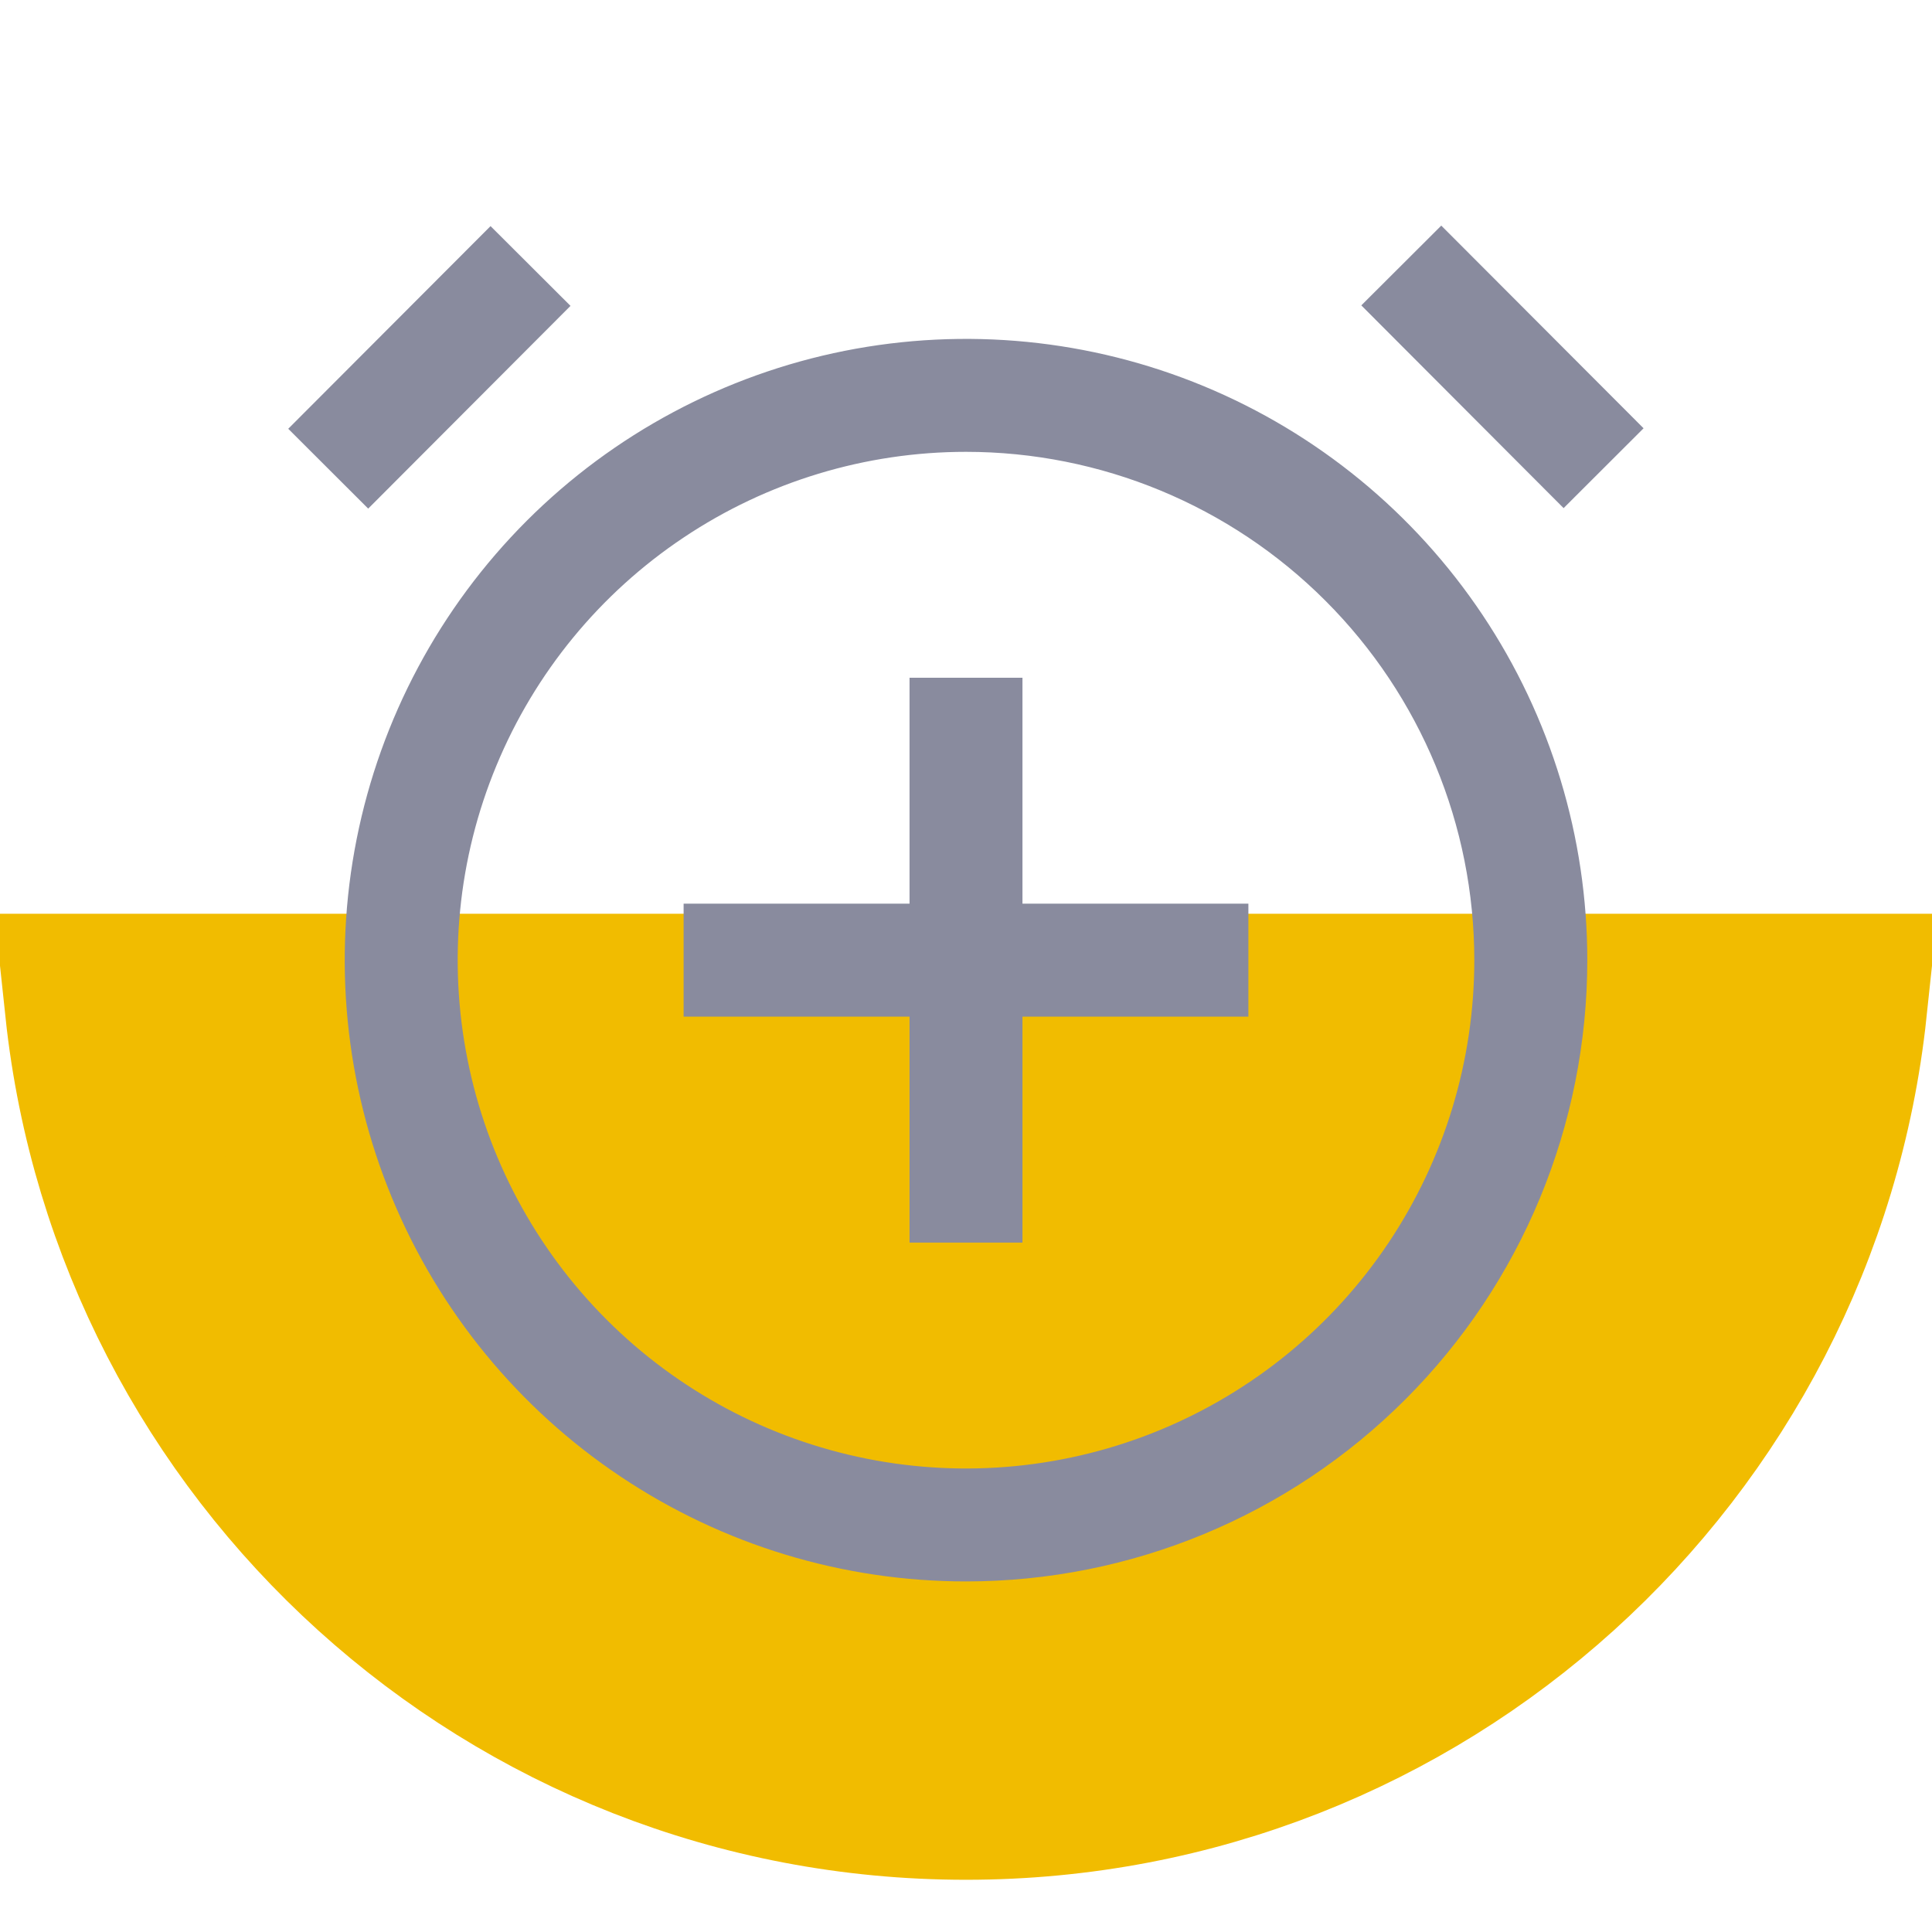
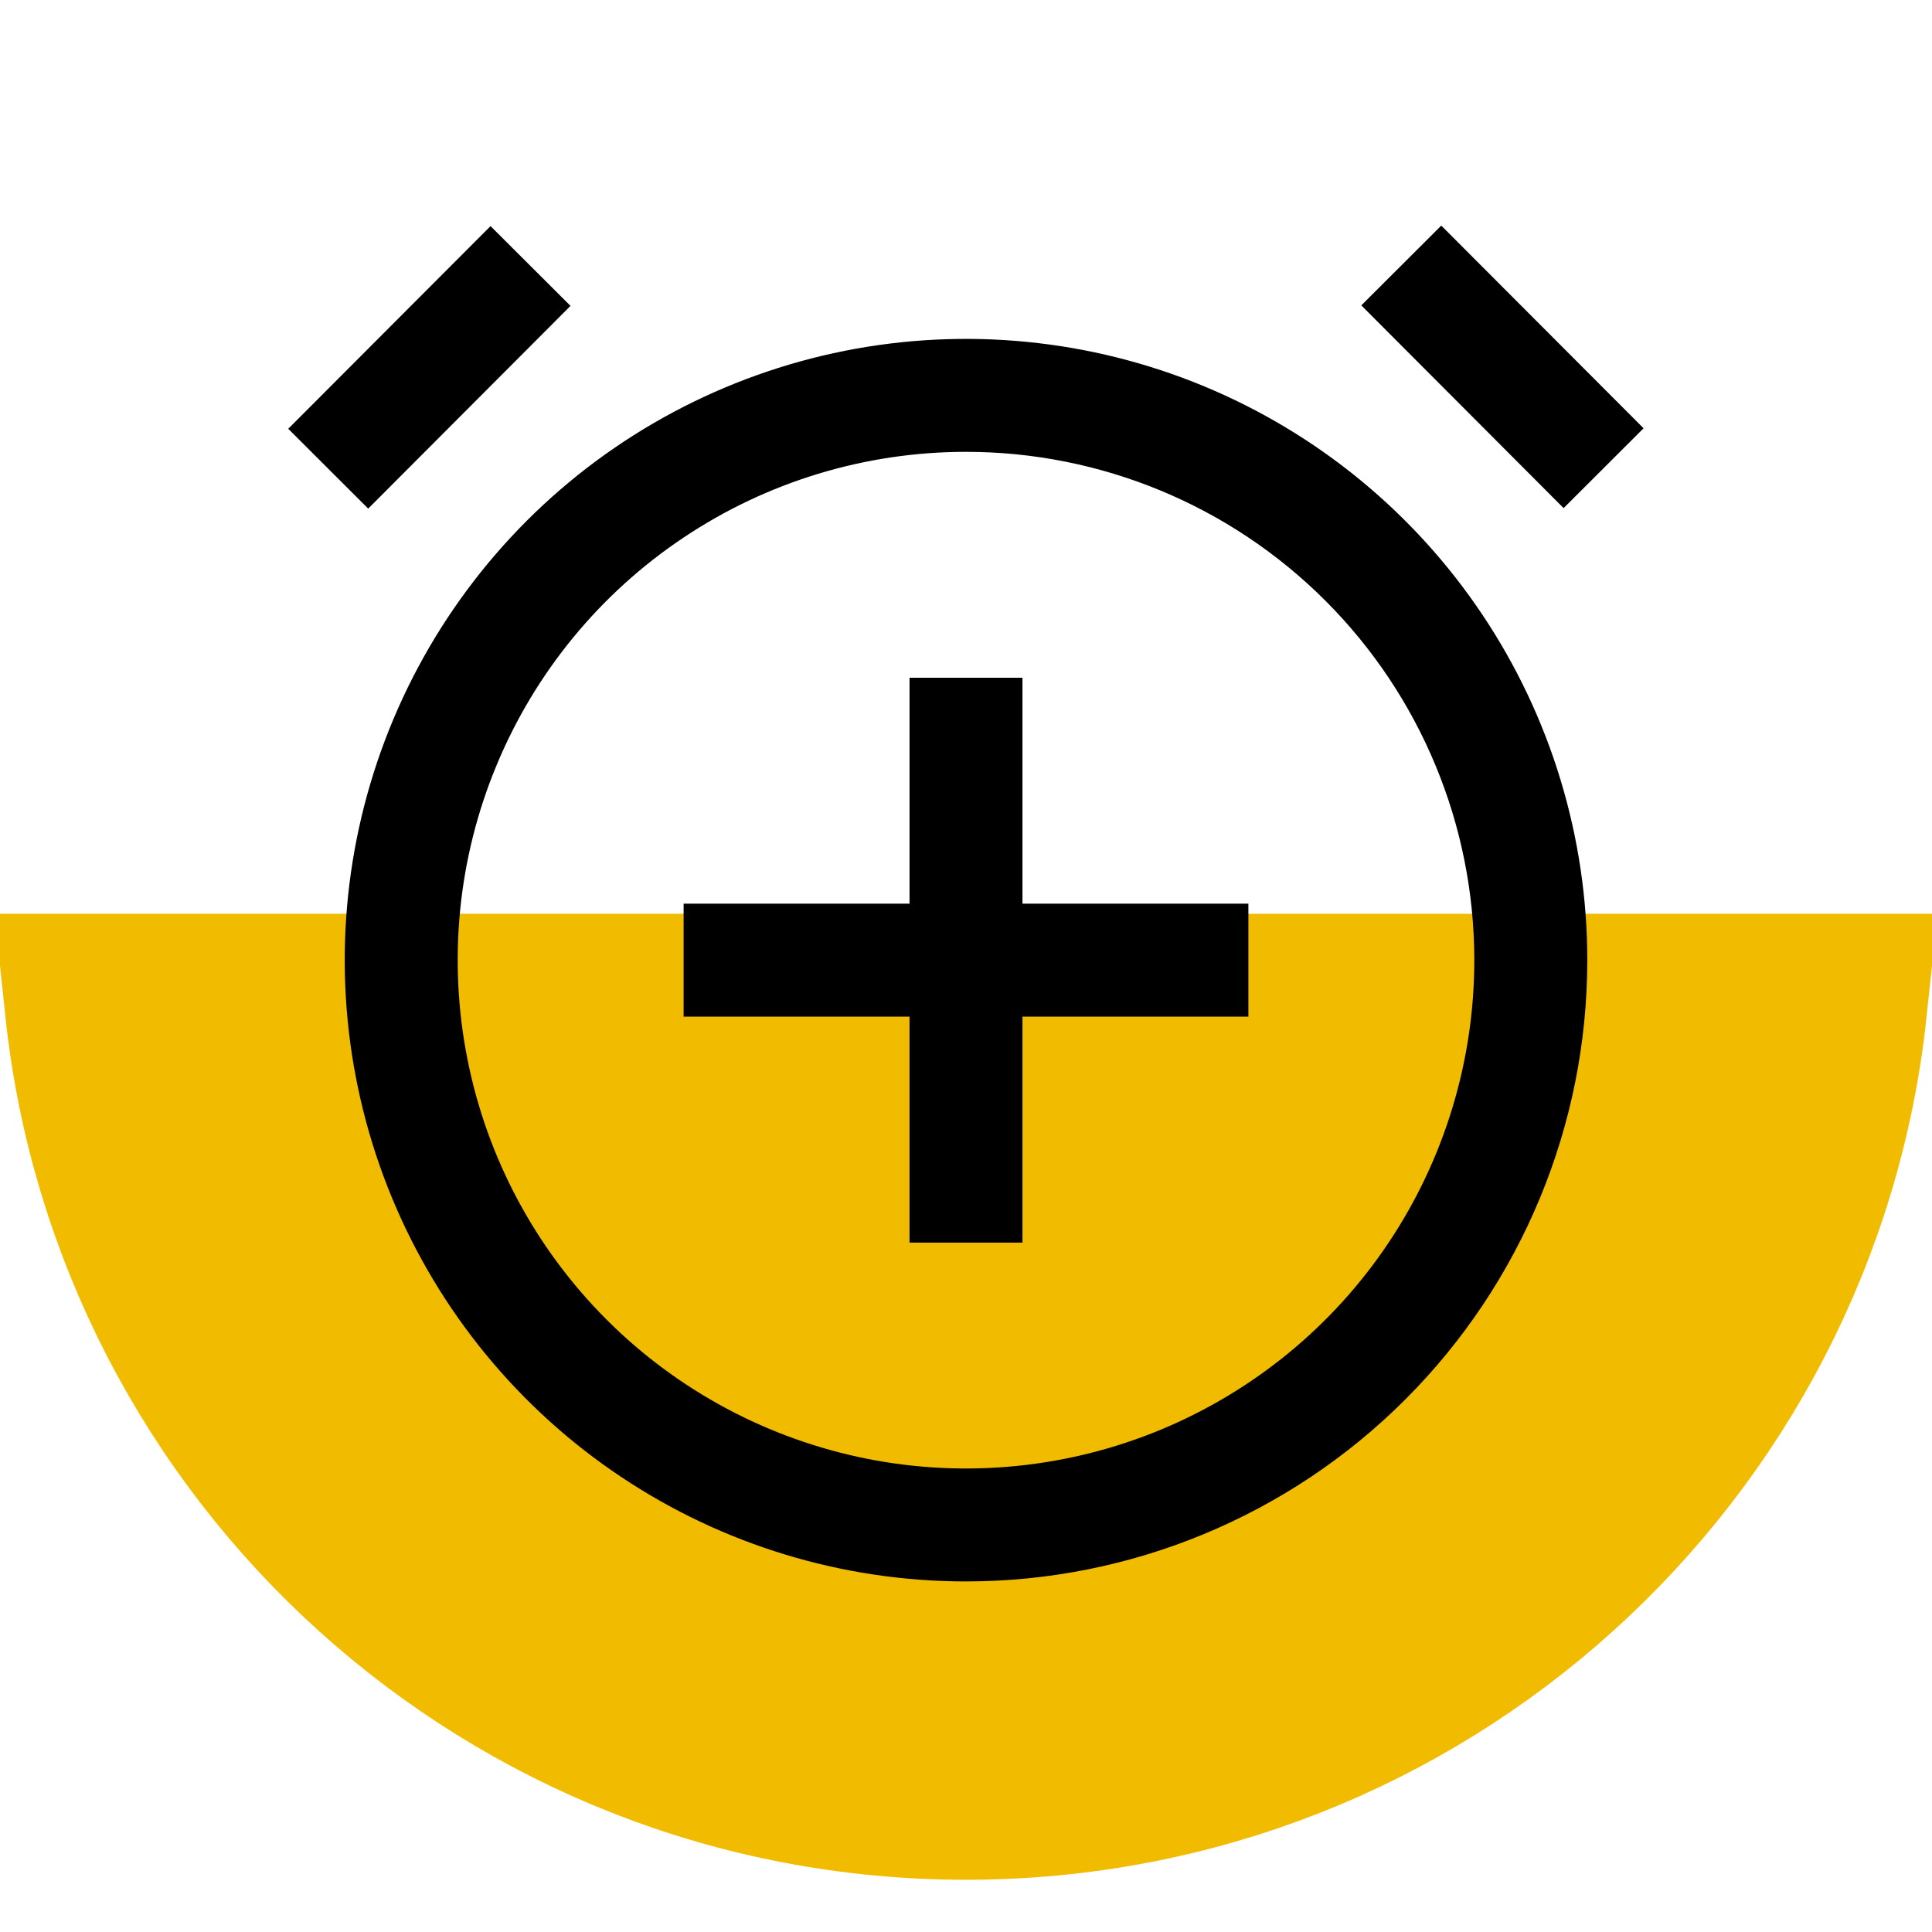
<svg xmlns="http://www.w3.org/2000/svg" width="31" height="31" viewBox="0 0 31 31" fill="none">
  <path d="M1.579 16.162L29.421 16.162C28.672 23.189 22.725 28.662 15.5 28.662C8.275 28.662 2.328 23.189 1.579 16.162Z" fill="#F1BC00" stroke="#F1BC00" stroke-width="3" stroke-linecap="round" />
-   <path fill-rule="evenodd" clip-rule="evenodd" d="M23.126 3.62L21.843 4.9L25.089 8.153L26.372 6.872L23.126 3.62ZM4.625 6.88L7.871 3.628L9.154 4.908L5.908 8.161L4.625 6.88ZM9.962 23.695C11.601 24.791 13.528 25.375 15.5 25.375C18.144 25.375 20.68 24.325 22.549 22.455C24.419 20.586 25.469 18.05 25.469 15.406C25.469 13.435 24.884 11.507 23.789 9.868C22.694 8.229 21.137 6.951 19.315 6.196C17.494 5.442 15.489 5.245 13.555 5.629C11.622 6.014 9.845 6.963 8.451 8.357C7.057 9.752 6.108 11.528 5.723 13.462C5.338 15.395 5.536 17.4 6.29 19.221C7.045 21.043 8.322 22.6 9.962 23.695ZM10.969 8.625C12.31 7.728 13.887 7.25 15.5 7.25C17.663 7.25 19.738 8.109 21.267 9.639C22.797 11.169 23.656 13.243 23.656 15.406C23.656 17.02 23.178 18.596 22.282 19.938C21.386 21.279 20.112 22.324 18.621 22.942C17.131 23.559 15.491 23.721 13.909 23.406C12.327 23.091 10.873 22.314 9.733 21.174C8.592 20.033 7.815 18.58 7.501 16.998C7.186 15.415 7.347 13.775 7.965 12.285C8.582 10.795 9.627 9.521 10.969 8.625ZM16.406 14.5H20.031V16.313H16.406V19.938H14.594V16.313H10.969V14.5H14.594V10.875H16.406V14.5Z" fill="#898B9E" />
+   <path fill-rule="evenodd" clip-rule="evenodd" d="M23.126 3.62L21.843 4.9L25.089 8.153L26.372 6.872L23.126 3.62ZM4.625 6.88L7.871 3.628L9.154 4.908L5.908 8.161L4.625 6.88ZM9.962 23.695C11.601 24.791 13.528 25.375 15.5 25.375C18.144 25.375 20.68 24.325 22.549 22.455C24.419 20.586 25.469 18.05 25.469 15.406C25.469 13.435 24.884 11.507 23.789 9.868C22.694 8.229 21.137 6.951 19.315 6.196C17.494 5.442 15.489 5.245 13.555 5.629C11.622 6.014 9.845 6.963 8.451 8.357C7.057 9.752 6.108 11.528 5.723 13.462C5.338 15.395 5.536 17.4 6.29 19.221C7.045 21.043 8.322 22.6 9.962 23.695ZM10.969 8.625C12.31 7.728 13.887 7.25 15.5 7.25C17.663 7.25 19.738 8.109 21.267 9.639C22.797 11.169 23.656 13.243 23.656 15.406C23.656 17.02 23.178 18.596 22.282 19.938C21.386 21.279 20.112 22.324 18.621 22.942C17.131 23.559 15.491 23.721 13.909 23.406C12.327 23.091 10.873 22.314 9.733 21.174C8.592 20.033 7.815 18.58 7.501 16.998C7.186 15.415 7.347 13.775 7.965 12.285C8.582 10.795 9.627 9.521 10.969 8.625ZM16.406 14.5H20.031V16.313H16.406V19.938H14.594V16.313H10.969V14.5H14.594V10.875H16.406V14.5Z" fill="#000000" />
</svg>
